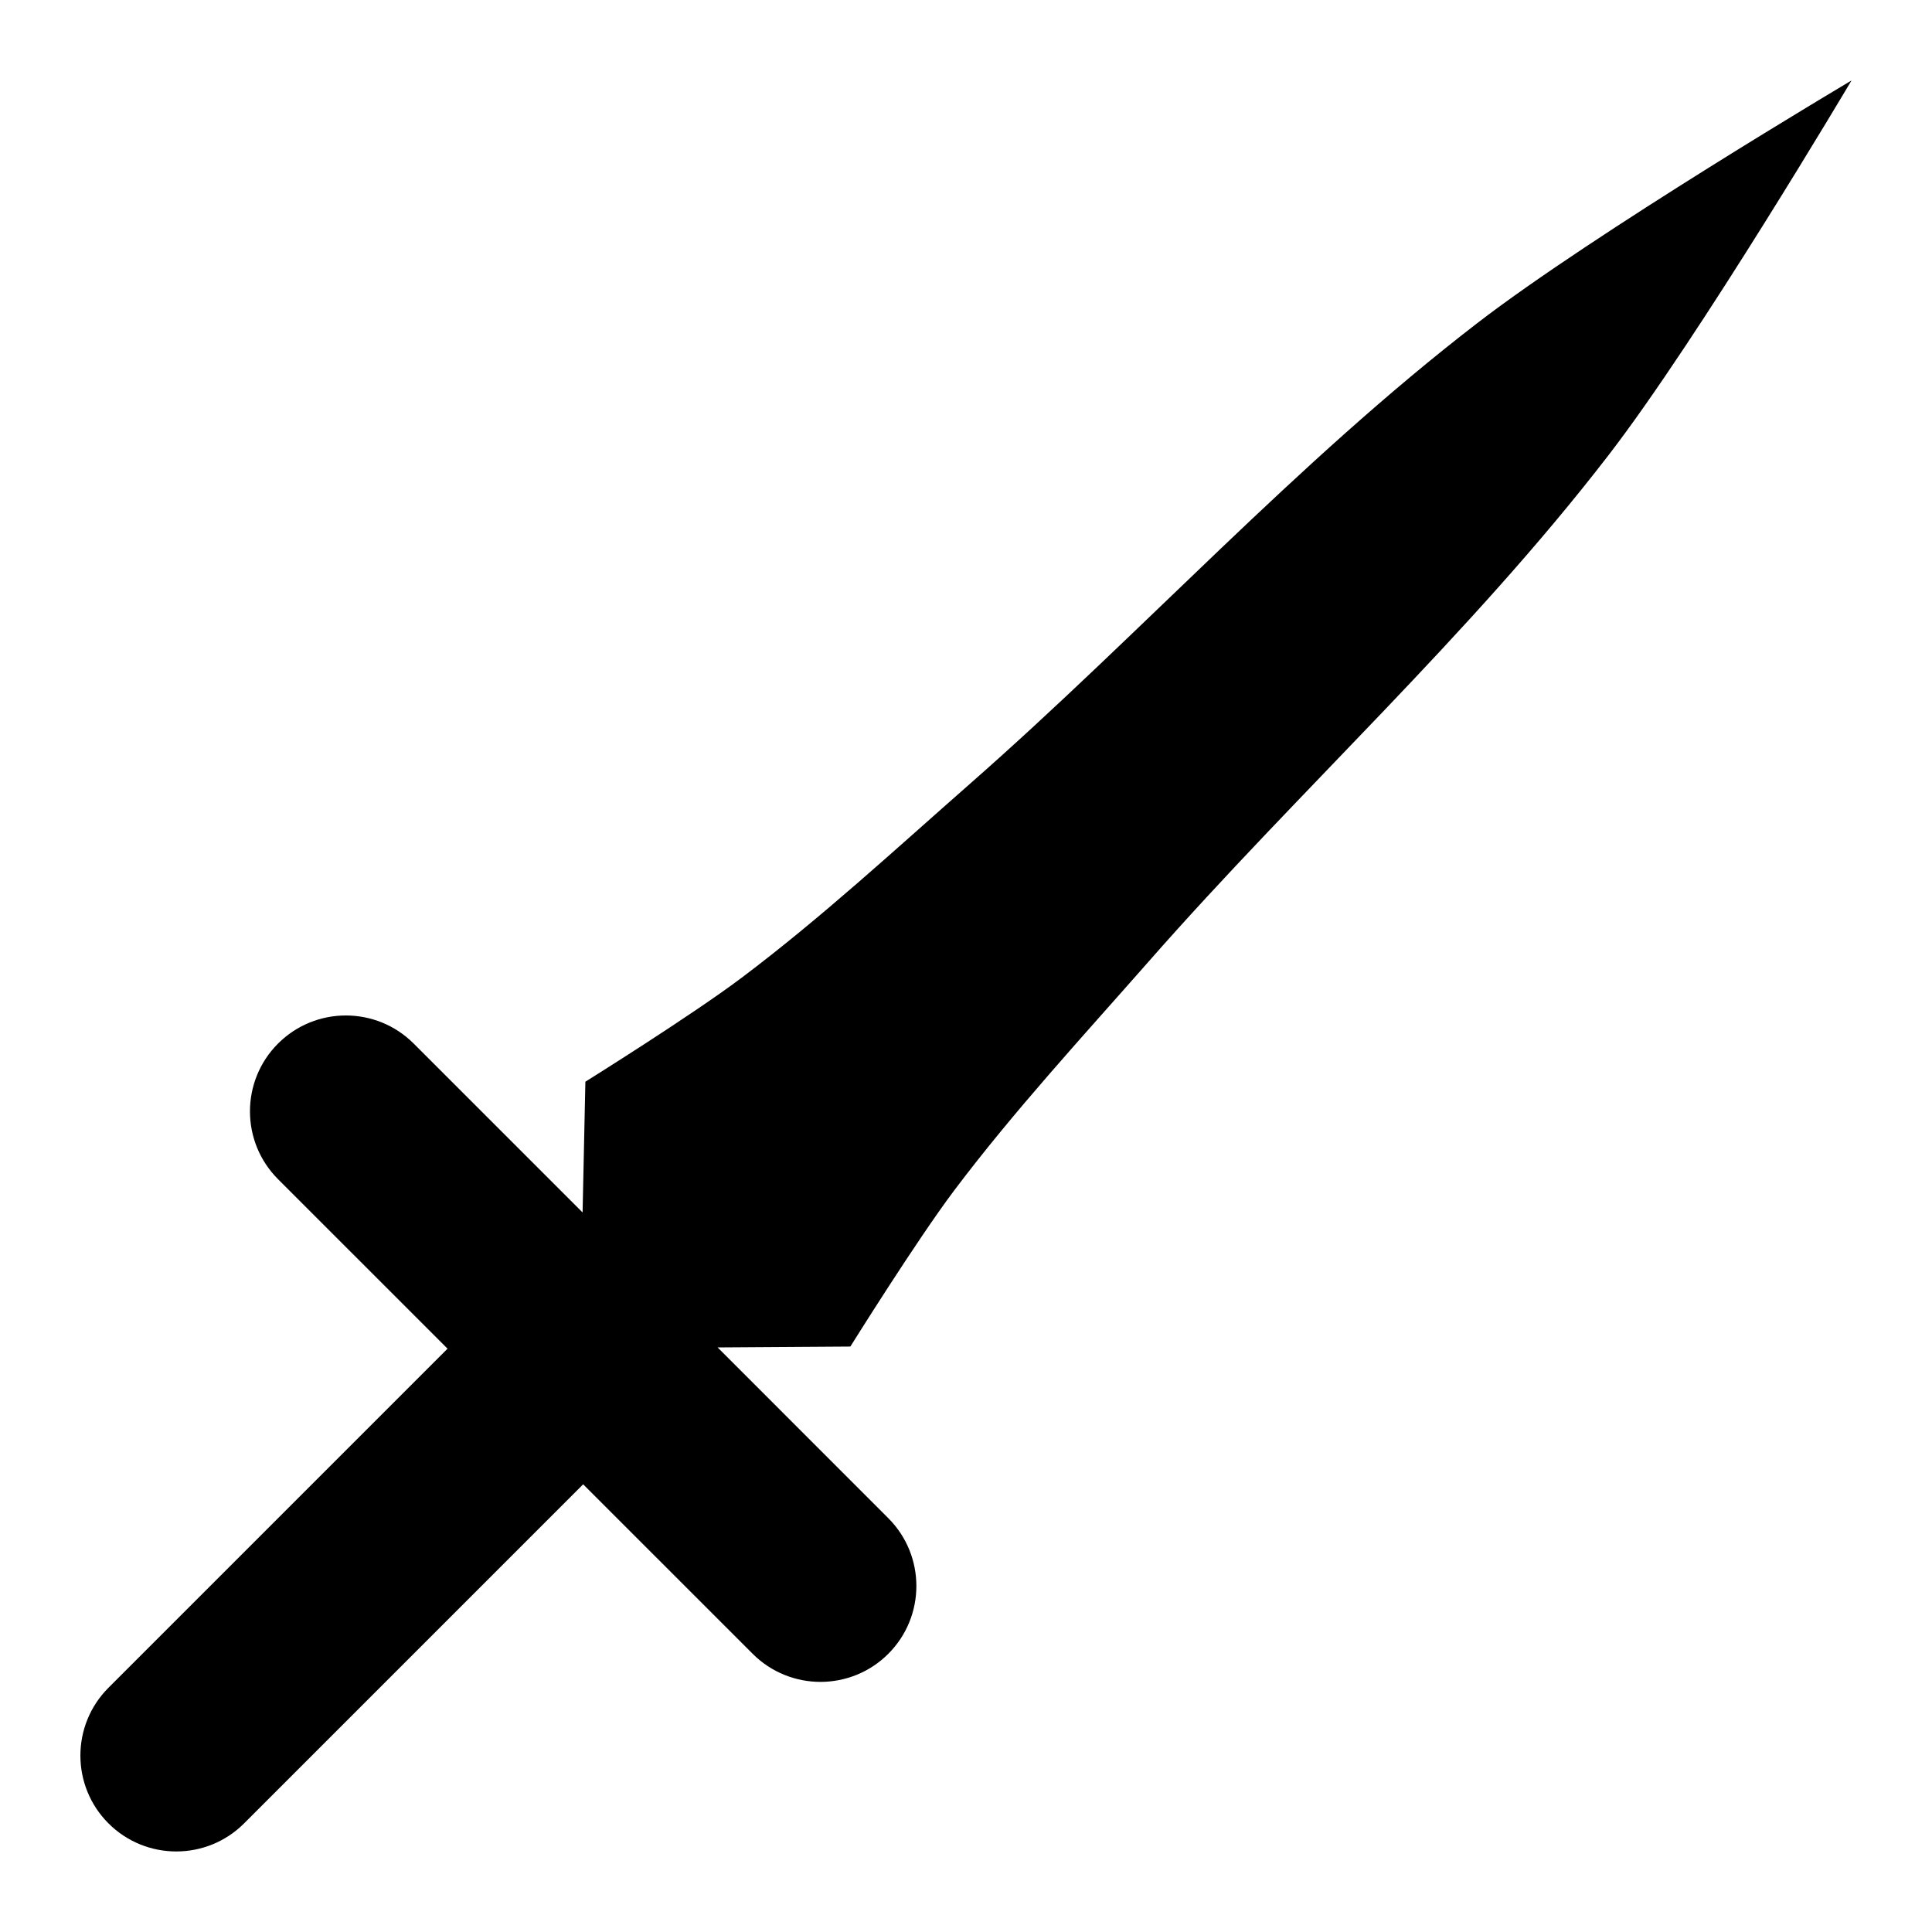
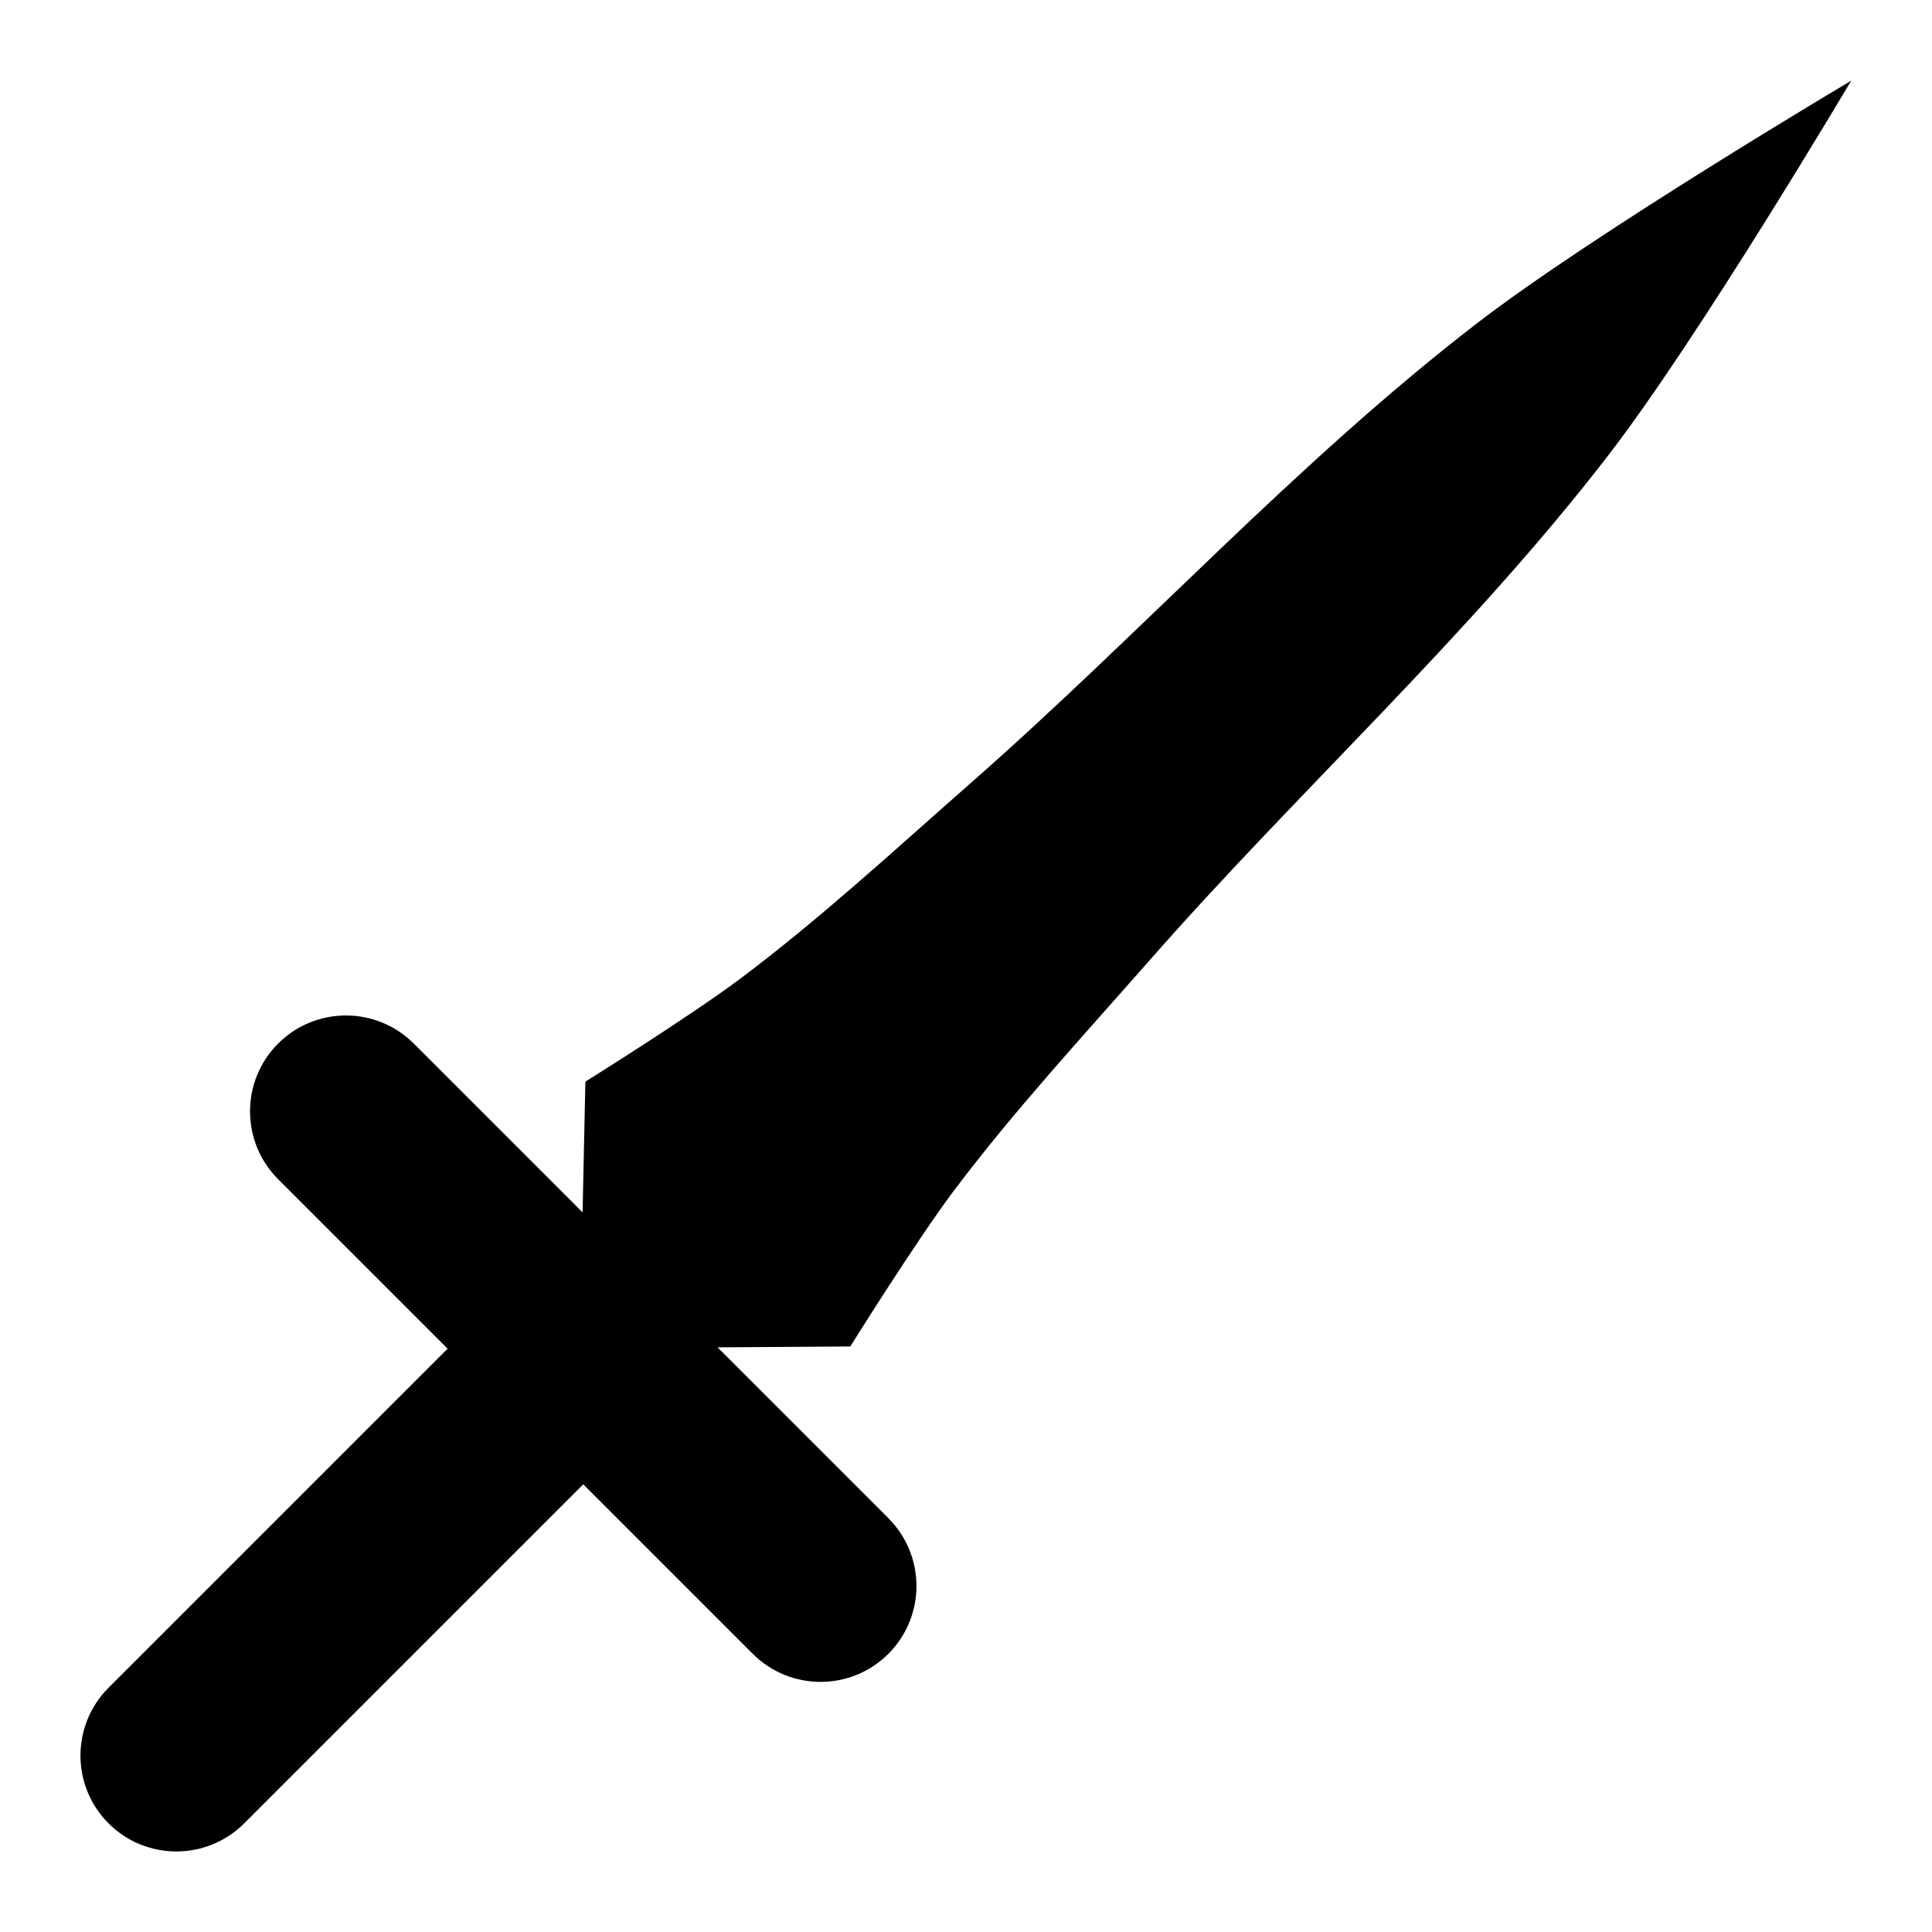
- <svg xmlns="http://www.w3.org/2000/svg" width="24" height="24" version="1.1" viewBox="0 0 26.182 26.182" xml:space="preserve" id="svg1">
-   <defs id="defs1" />
-   <path d="m 25.091,1.091 c 0,0 -3.477,2.06 -5.074,3.29 -2.447,1.885 -4.539,4.191 -6.859,6.229 -1.022,0.898 -2.023,1.824 -3.11,2.642 -0.676,0.509 -2.115,1.407 -2.115,1.407 l -0.038,1.772 -2.289,-2.289 a 1.3,1.3 0 0 0 -1.838,0 1.3,1.3 0 0 0 0,1.838 l 2.297,2.297 -4.595,4.595 a 1.3,1.3 0 0 0 0,1.838 1.3,1.3 0 0 0 1.838,0 l 4.595,-4.595 2.297,2.297 a 1.3,1.3 0 0 0 1.838,0 1.3,1.3 0 0 0 0,-1.838 L 9.725,18.26 11.524,18.248 c 0,0 0.897,-1.438 1.406,-2.114 0.818,-1.086 1.744,-2.088 2.642,-3.11 2.038,-2.32 4.345,-4.412 6.229,-6.859 1.23,-1.597 3.29,-5.074 3.29,-5.074 z" id="path1" style="stroke-width:1" />
+ <svg xmlns="http://www.w3.org/2000/svg" id="svg1" width="24" height="24" version="1.1" viewBox="0 0 26.182 26.182" xml:space="preserve">
+   <path id="path1" d="m25.091 1.091s-3.477 2.06-5.074 3.289c-2.447 1.885-4.539 4.191-6.859 6.229-1.022 0.898-2.023 1.824-3.11 2.642-0.676 0.509-2.115 1.407-2.115 1.407l-0.038 1.772-2.288-2.288a1.3 1.3 0 0 0-1.838 0 1.3 1.3 0 0 0 0 1.838l2.297 2.297-4.595 4.595a1.3 1.3 0 0 0 0 1.838 1.3 1.3 0 0 0 1.838 0l4.595-4.595 2.297 2.297a1.3 1.3 0 0 0 1.838 0 1.3 1.3 0 0 0 0-1.838l-2.315-2.315 1.799-0.012s0.897-1.438 1.406-2.114c0.818-1.086 1.744-2.088 2.642-3.11 2.038-2.321 4.345-4.412 6.229-6.859 1.23-1.597 3.289-5.074 3.289-5.074z" />
</svg>
